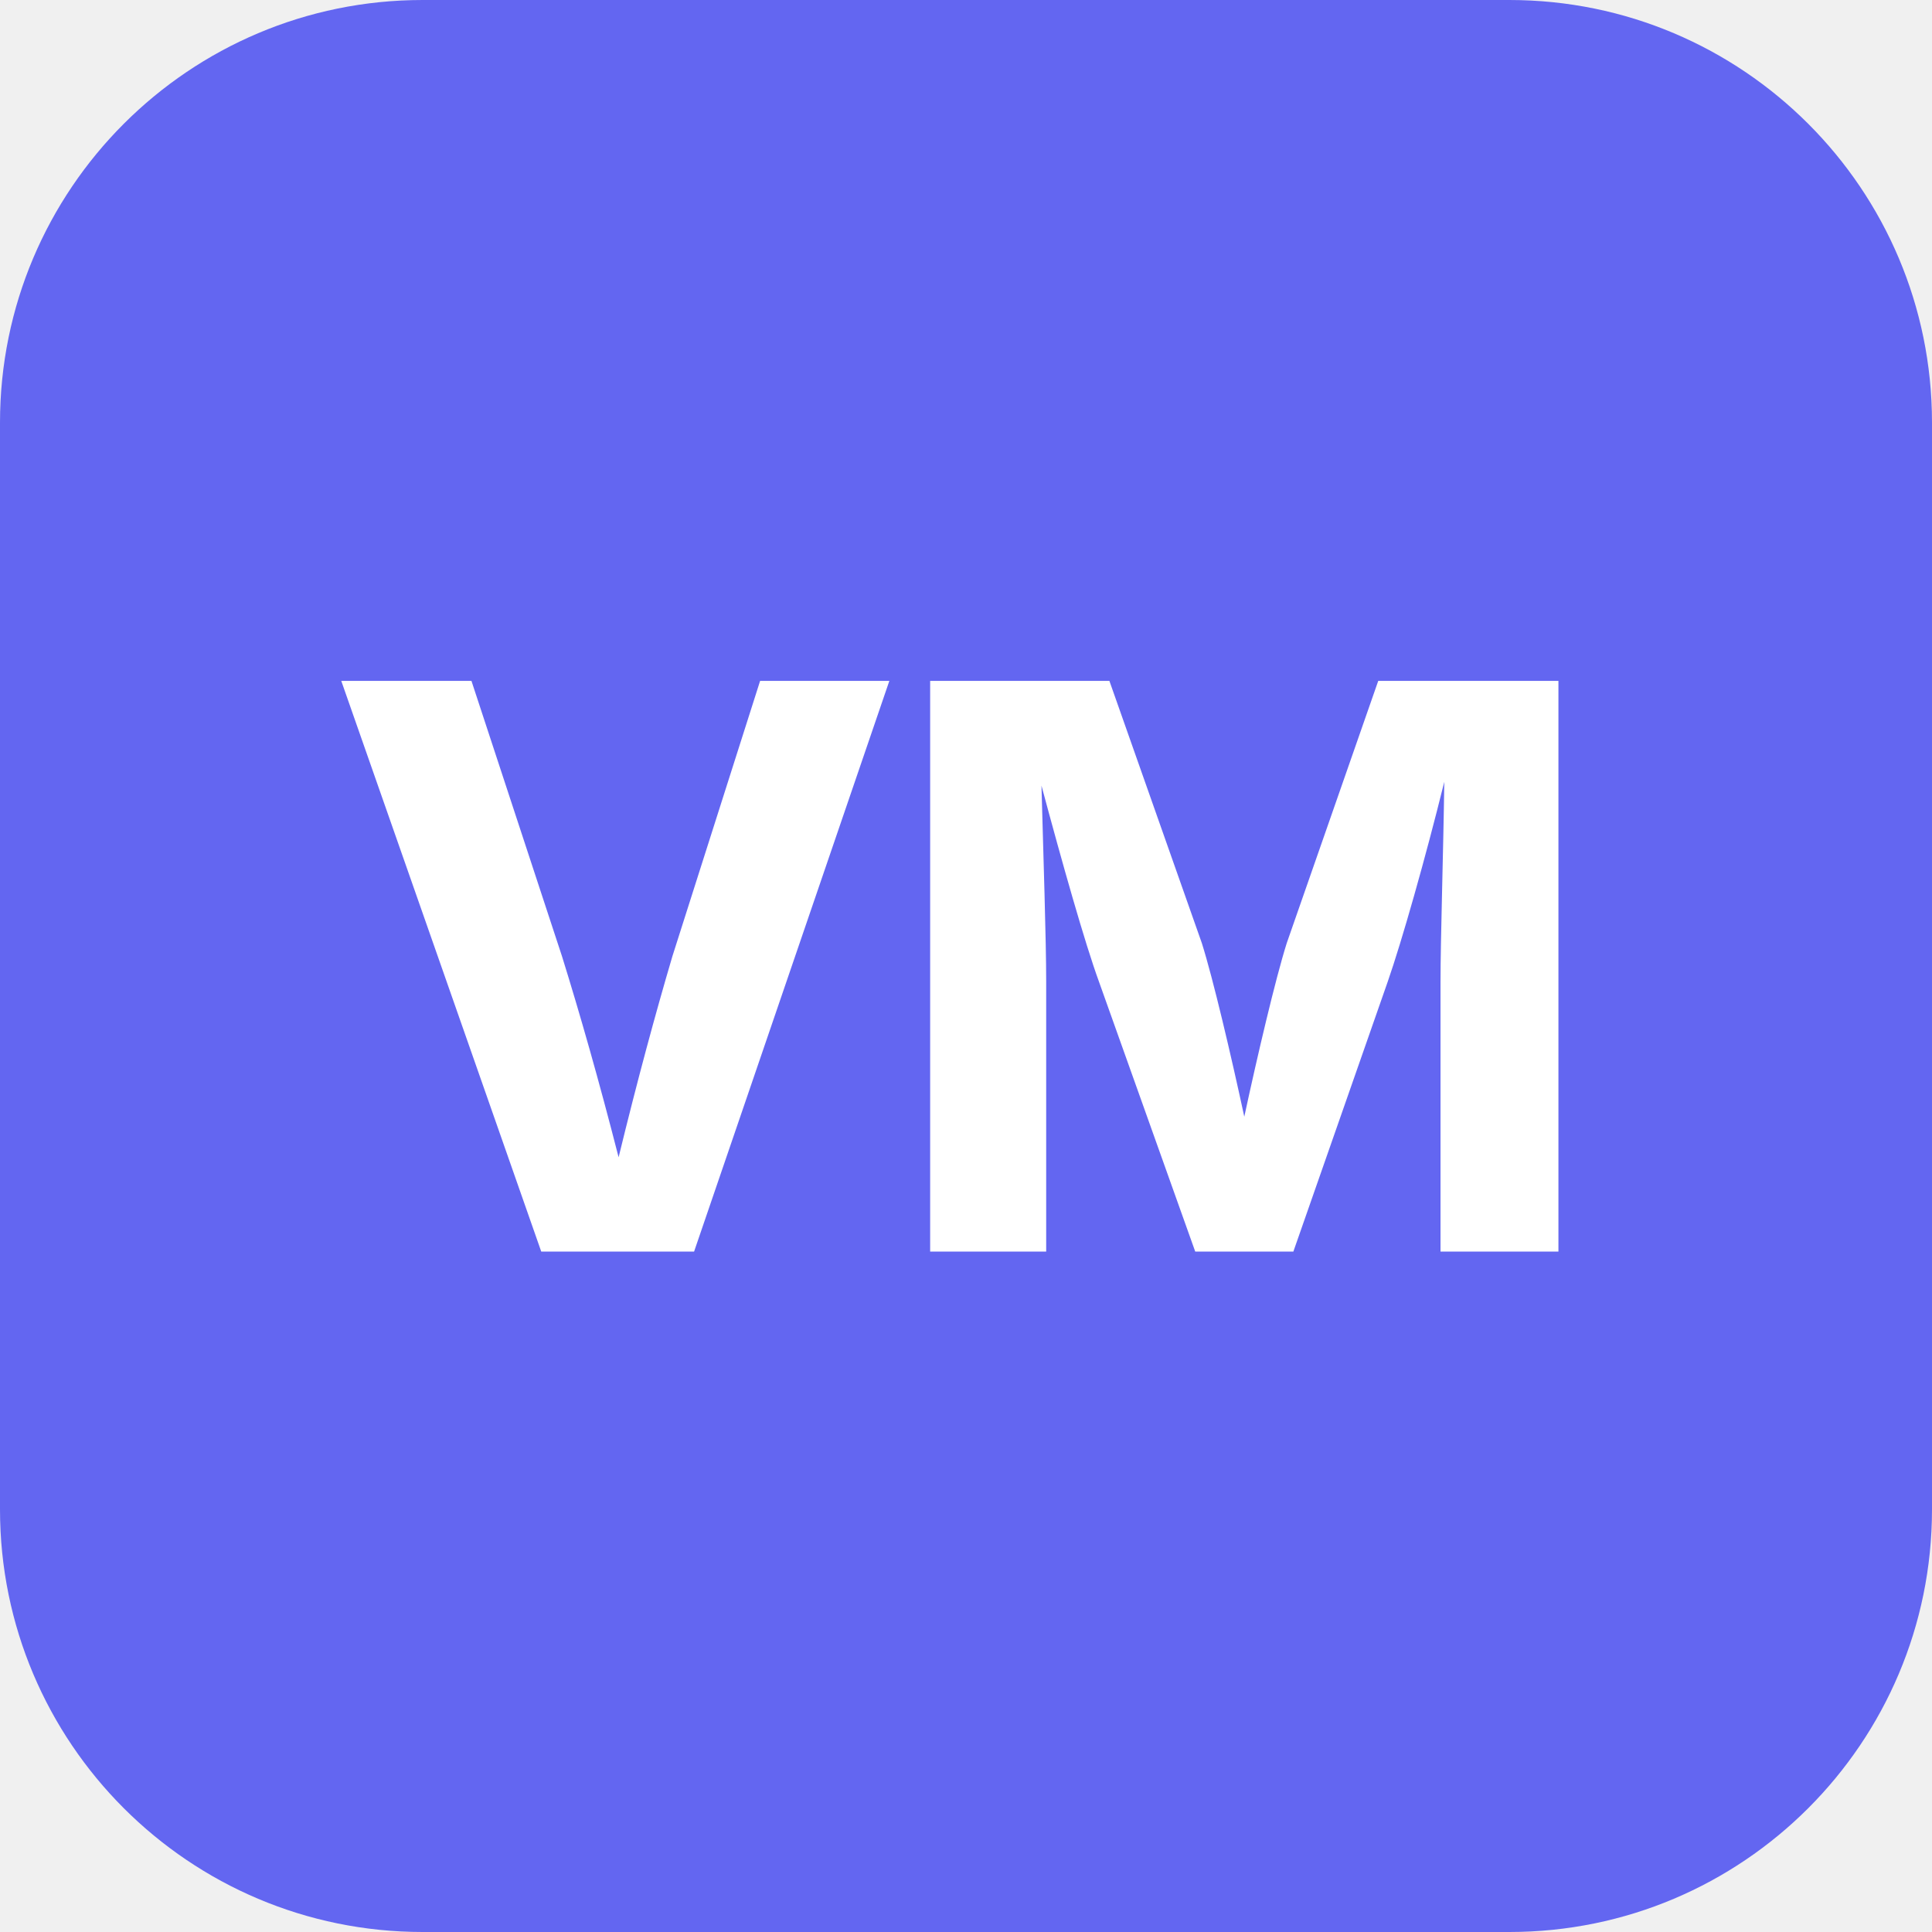
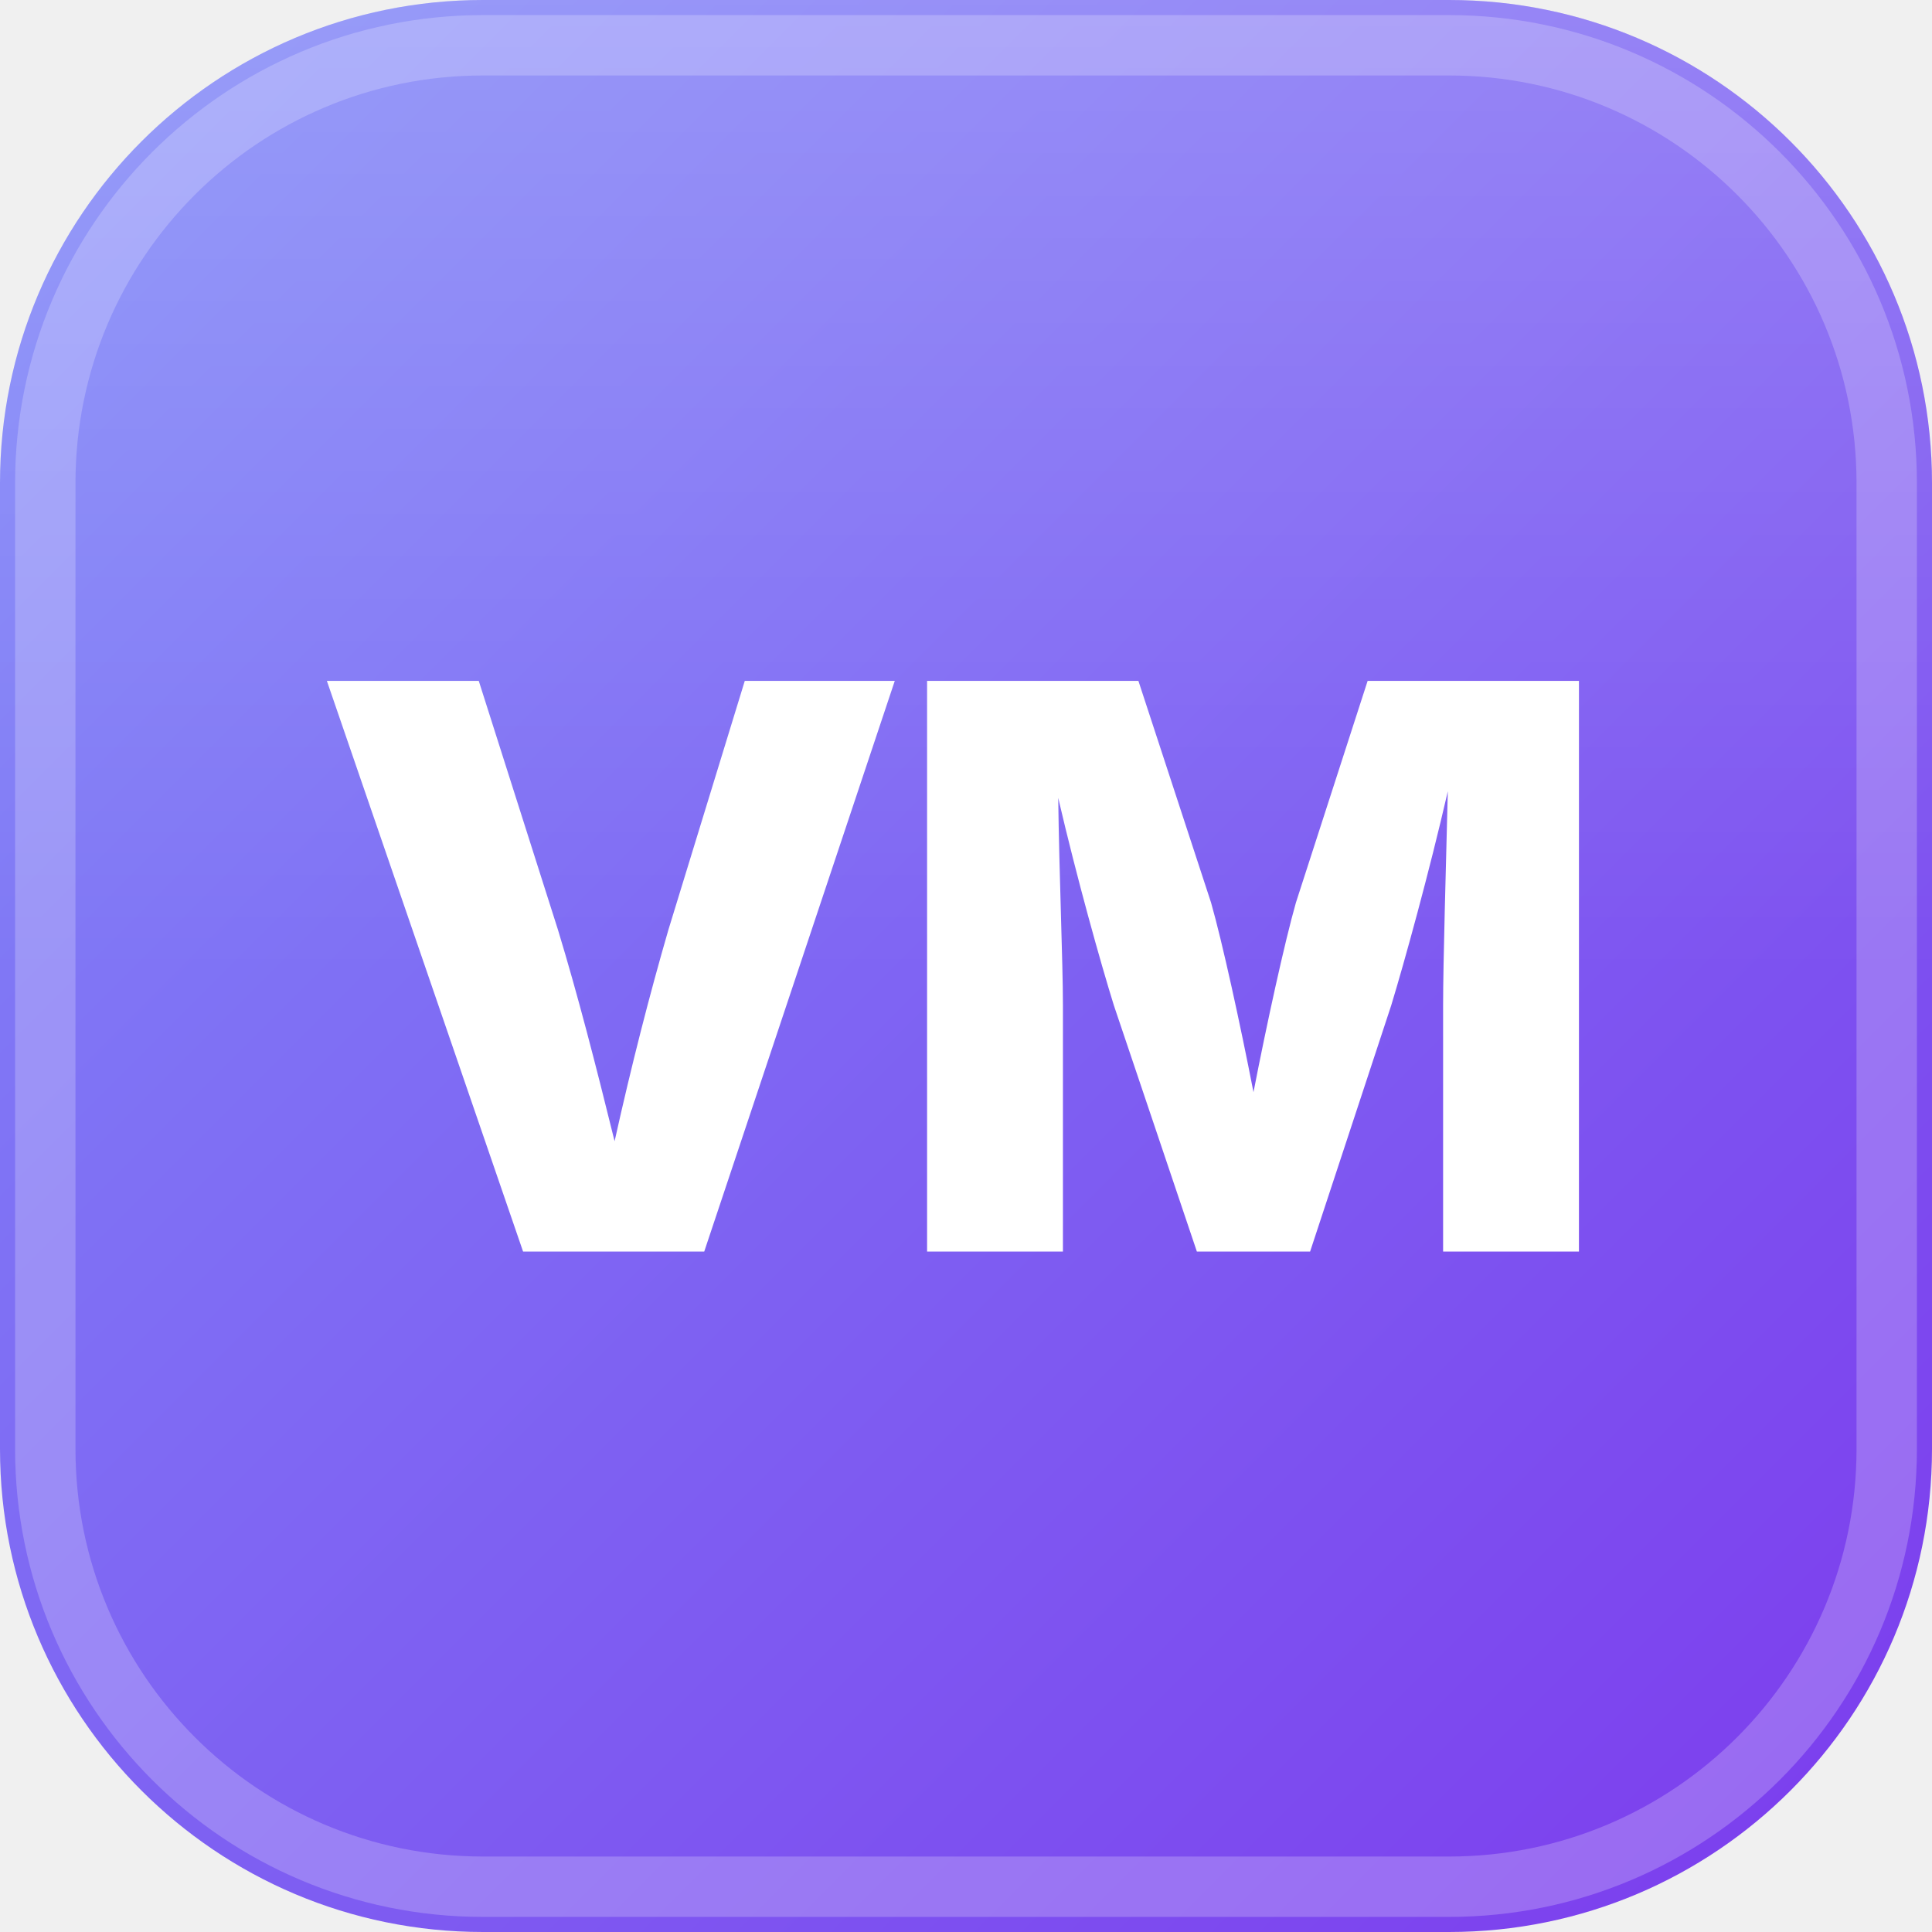
<svg xmlns="http://www.w3.org/2000/svg" viewBox="0 0 32 32">
-   <rect width="32" height="32" rx="7" fill="#6366f1" />
-   <text x="16" y="16" font-family="Inter, Arial, sans-serif" font-size="13" font-weight="700" fill="white" text-anchor="middle" dominant-baseline="central" letter-spacing="-0.5">VM</text>
+   <defs>
+     <linearGradient id="bg" x1="0%" y1="0%" x2="100%" y2="100%">
+       <stop offset="0%" stop-color="#818cf8" />
+       <stop offset="100%" stop-color="#7c3aed" />
+     </linearGradient>
+     <linearGradient id="shine" x1="0%" y1="0%" x2="0%" y2="100%">
+       <stop offset="0%" stop-color="rgba(255,255,255,0.18)" />
+       <stop offset="100%" stop-color="rgba(255,255,255,0)" />
+     </linearGradient>
+     <clipPath id="clip">
+       <rect width="32" height="32" rx="8" />
+     </clipPath>
+   </defs>
+   <rect width="32" height="32" rx="8" fill="url(#bg)" />
+   <rect width="32" height="16" fill="url(#shine)" clip-path="url(#clip)" />
+   <rect x="0.75" y="0.75" width="30.5" height="30.5" rx="7.25" fill="none" stroke="rgba(255,255,255,0.22)" stroke-width="1" />
+   <text x="16" y="16" font-family="Inter, Arial, sans-serif" font-size="13" font-weight="800" fill="white" text-anchor="middle" dominant-baseline="central" letter-spacing="-0.5">VM</text>
</svg>
